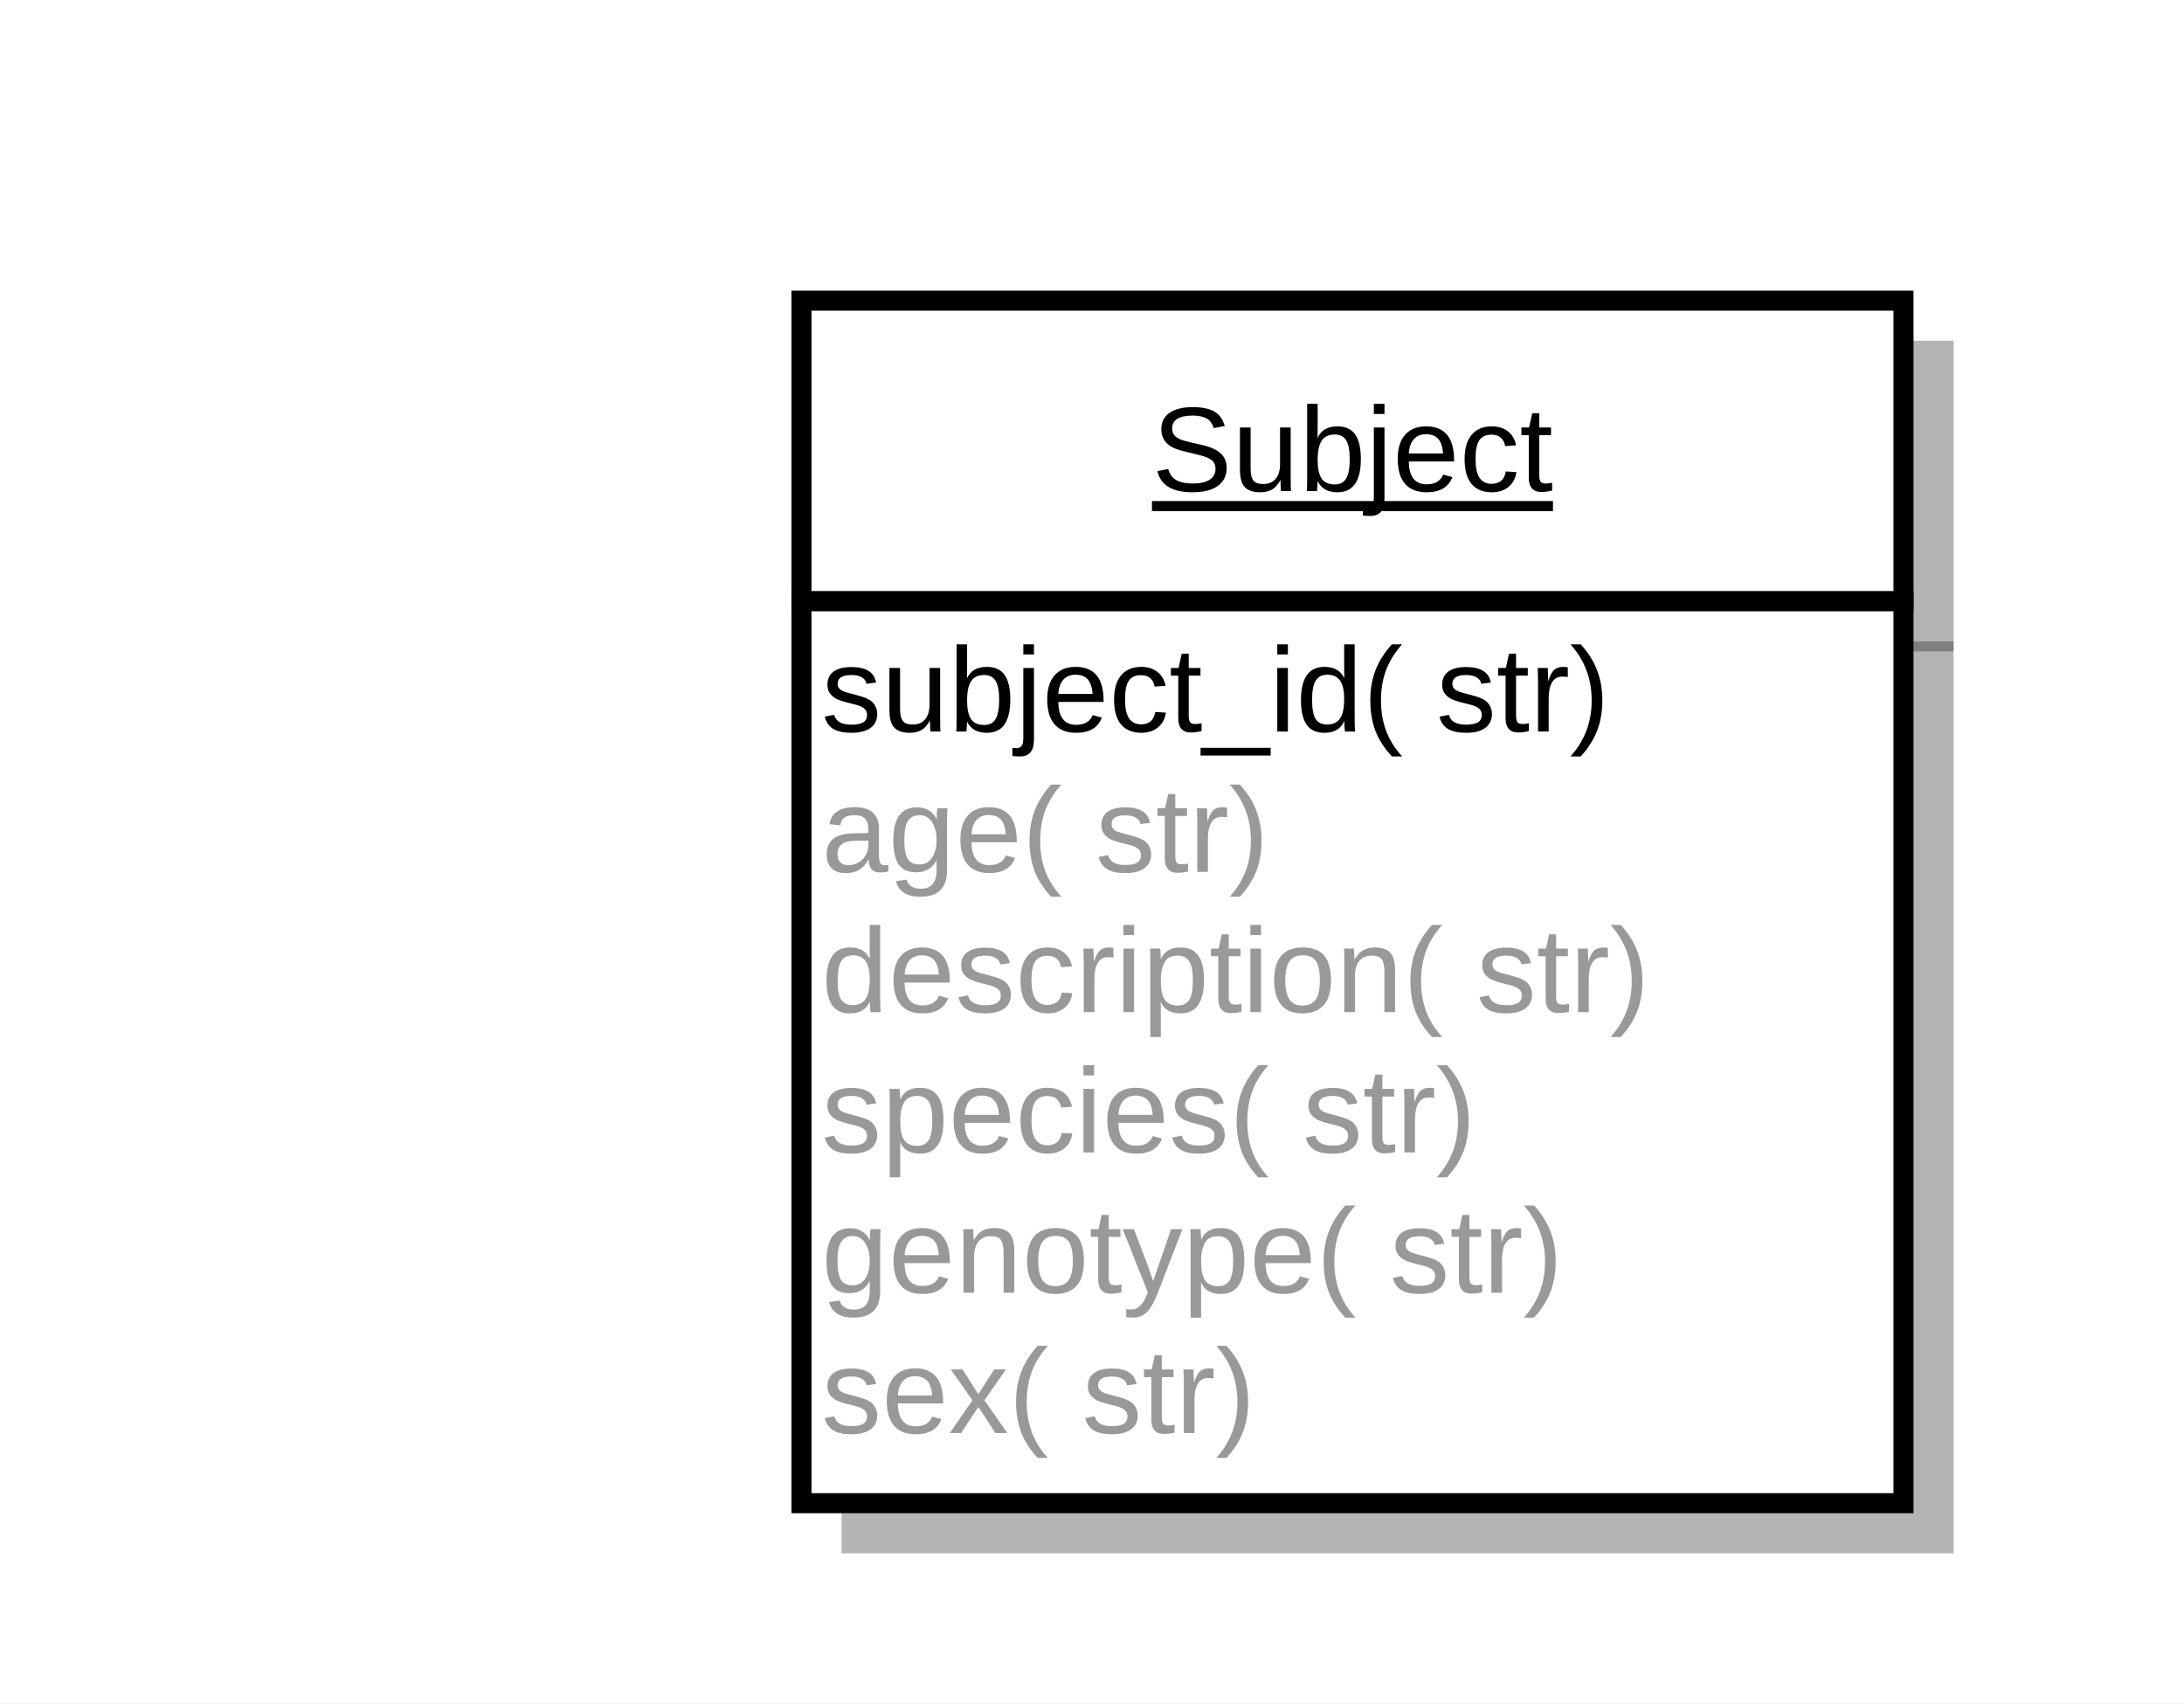
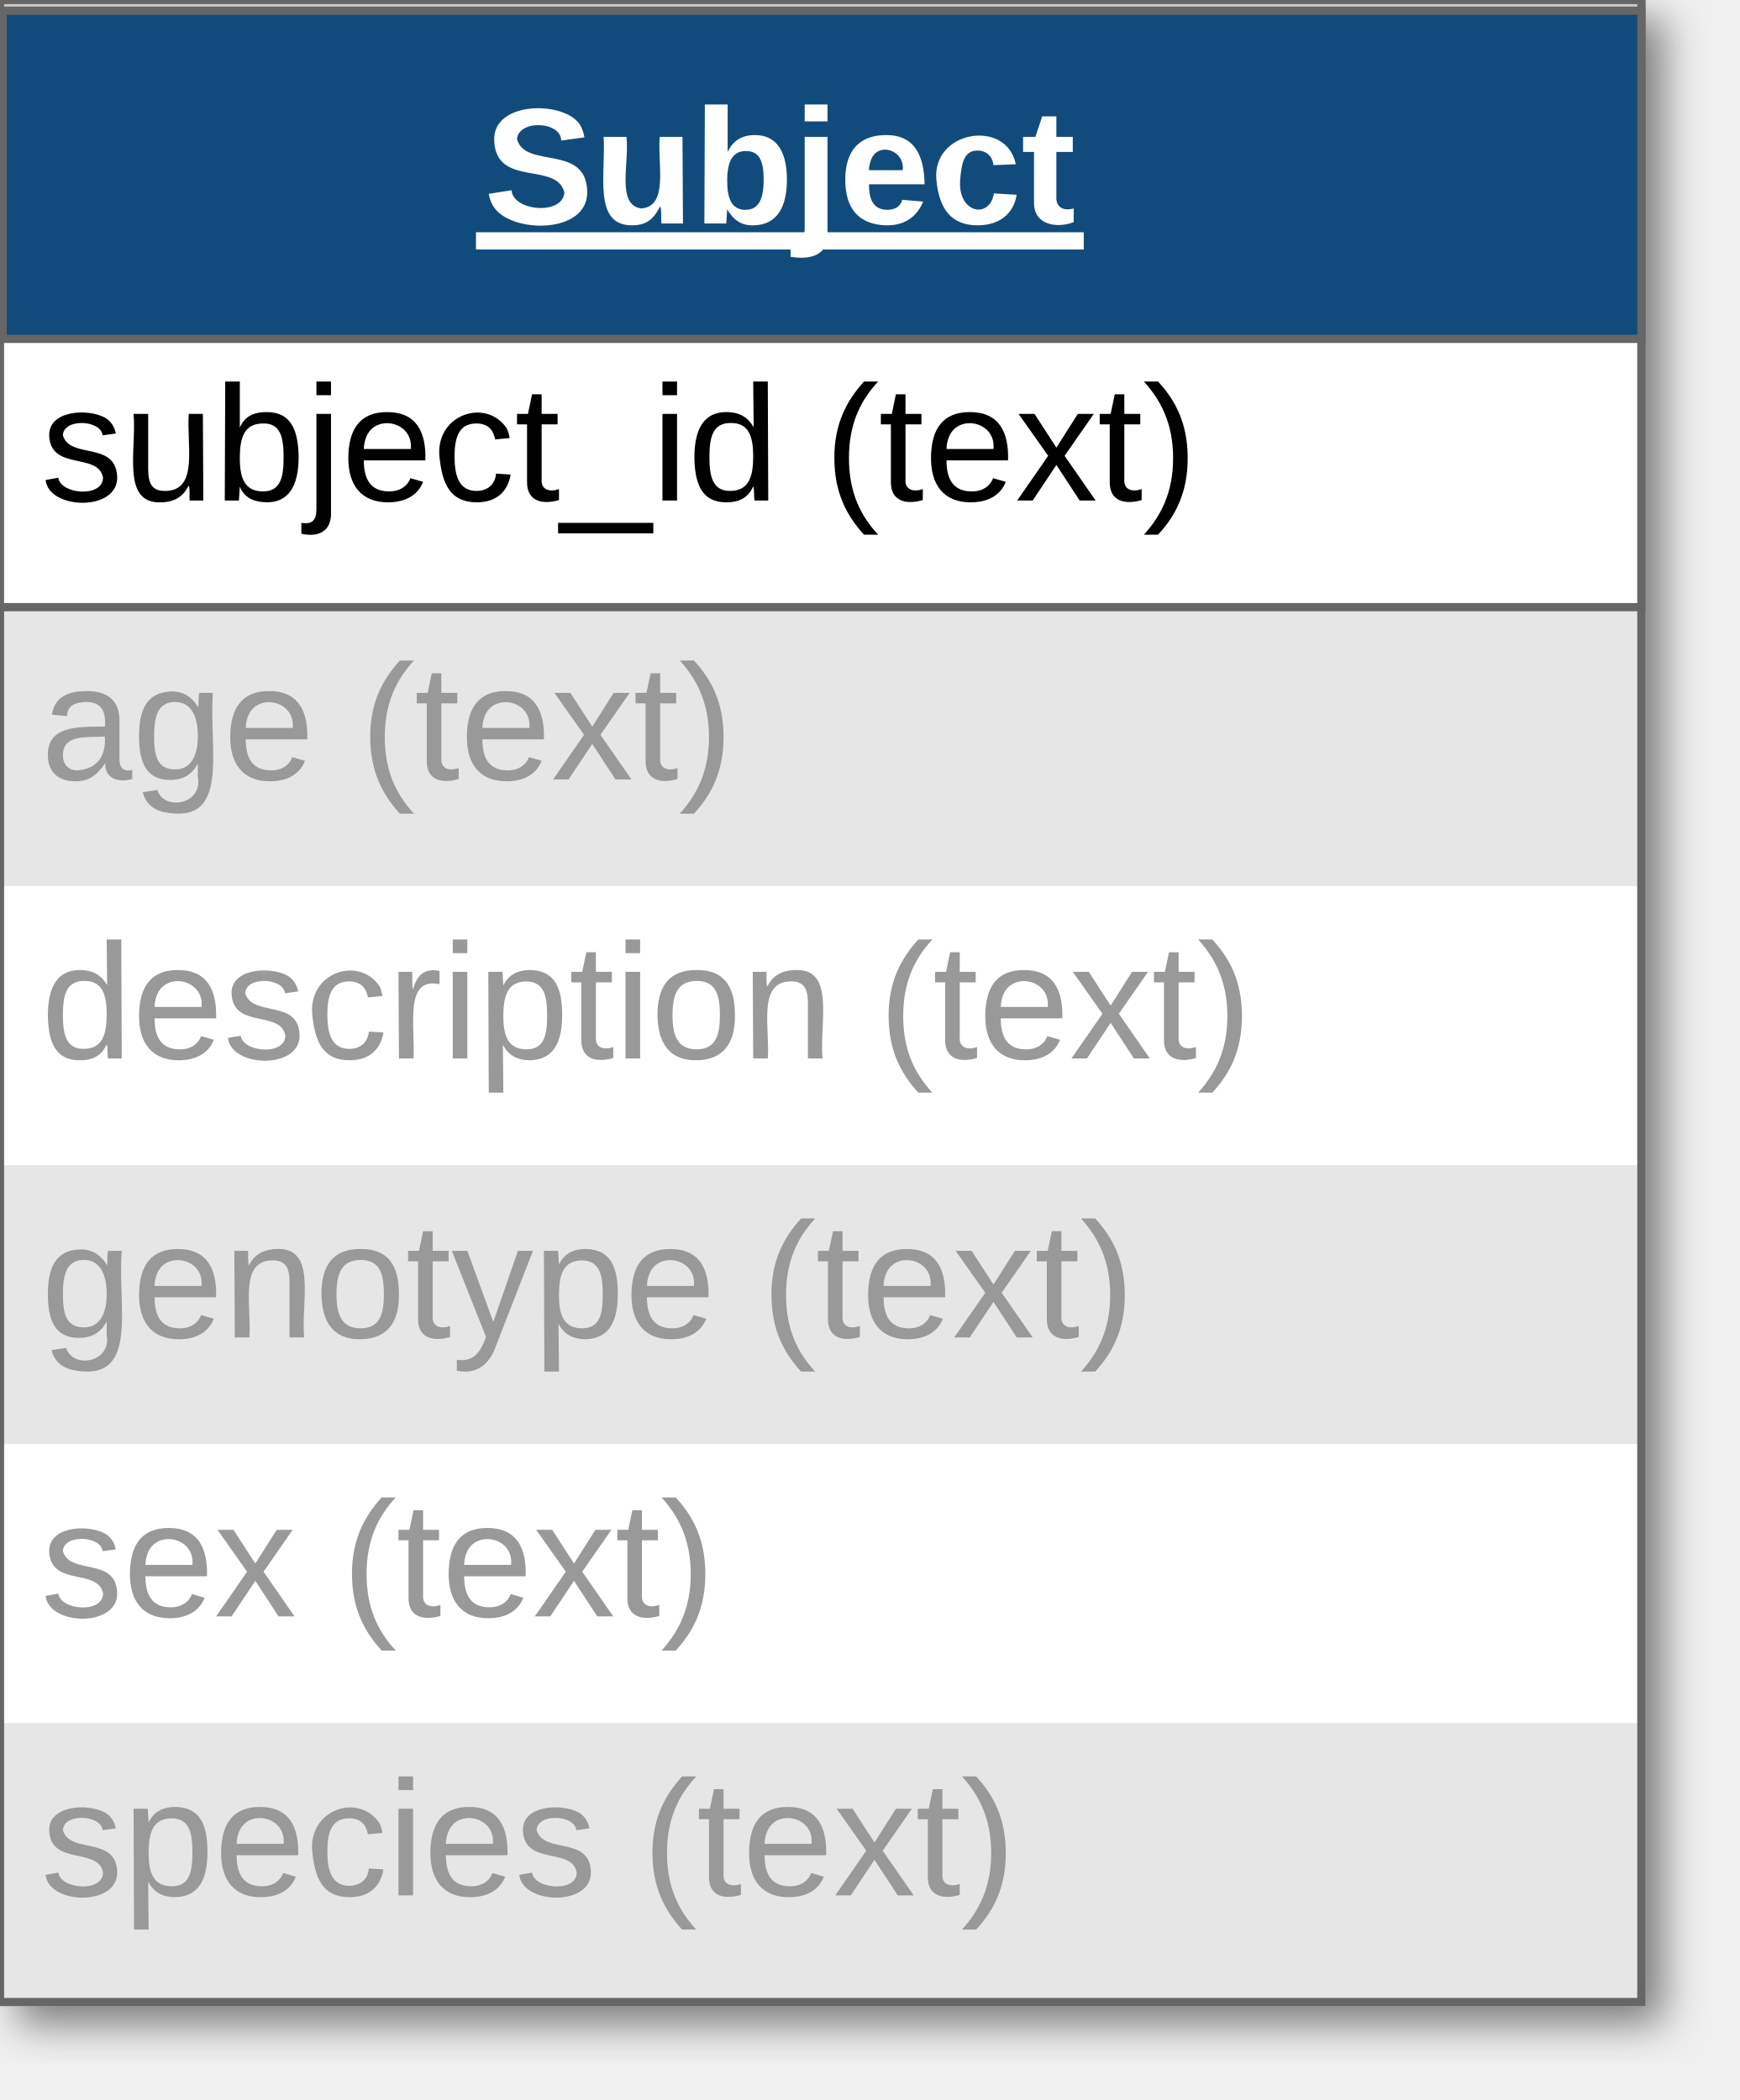
- <svg xmlns="http://www.w3.org/2000/svg" xmlns:html="http://www.w3.org/1999/xhtml" version="1.1" width="218" height="170">
-   <html:style />
-   <defs />
-   <g transform="translate(0,0)">
-     <g>
-       <rect fill="#FFFFFF" stroke="none" x="0" y="0" width="218" height="170" />
-     </g>
-     <g transform="translate(0,0) matrix(1,0,0,1,80,30)">
-       <g transform="translate(4,4) scale(1.009091,1.033333)">
-         <g>
-           <g transform="translate(0,0) scale(1.1,0.3)">
-             <g>
-               <path fill="#000000" stroke="none" stroke-dasharray="1.7976931348623157e+308" d="M 0 0 L 100 0 Q 100 0 100 0 L 100 100 Q 100 100 100 100 L 0 100 Q 0 100 0 100 L 0 0 Q 0 0 0 0 Z" opacity="0.294" />
-               <g transform="scale(0.9090909,3.333333)">
-                 <path fill="none" stroke="none" stroke-dasharray="1.7976931348623157e+308" d="M 0 0 L 110 0 Q 110 0 110 0 L 110 30 Q 110 30 110 30 L 0 30 Q 0 30 0 30 L 0 0 Q 0 0 0 0 Z" />
-                 <path fill="none" stroke="rgb(0,0,0)" stroke-dasharray="1.7976931348623157e+308" d="M 0 0 L 110 0 Q 110 0 110 0 L 110 30 Q 110 30 110 30 L 0 30 Q 0 30 0 30 L 0 0 Q 0 0 0 0 Z" stroke-opacity="0" stroke-miterlimit="10" stroke-width="2" opacity="0.294" />
-               </g>
-             </g>
-           </g>
-         </g>
+ <svg xmlns="http://www.w3.org/2000/svg" xmlns:ns1="lucid" xmlns:xlink="http://www.w3.org/1999/xlink" width="211.94" height="255.94">
+   <g transform="translate(0 0)" ns1:page-tab-id="_z1VWT9vS3x4">
+     <g filter="url(#a)">
+       <path d="M0 0h200v244H0z" fill="#fff" />
+       <path d="M0 74h200v34H0zM0 142h200v34H0zM0 210h200v34H0z" fill="#e6e6e6" />
+       <path d="M0 0h200v40H0z" fill="#ccc" />
+       <path d="M0 0h200v244H0zM0 40h200" stroke="#666" fill="none" />
+       <use xlink:href="#b" transform="matrix(1,0,0,1,5,42.5) translate(0 18.5)" />
+       <use xlink:href="#c" transform="matrix(1,0,0,1,5,42.5) translate(95.44444 18.5)" />
+       <use xlink:href="#d" transform="matrix(1,0,0,1,5,76.5) translate(0 18.5)" />
+       <use xlink:href="#c" transform="matrix(1,0,0,1,5,76.5) translate(38.88889 18.5)" />
+       <use xlink:href="#e" transform="matrix(1,0,0,1,5,110.5) translate(0 18.5)" />
+       <use xlink:href="#c" transform="matrix(1,0,0,1,5,110.5) translate(102.0556 18.5)" />
+       <g>
+         <use xlink:href="#f" transform="matrix(1,0,0,1,5,144.5) translate(0 18.5)" />
+         <use xlink:href="#c" transform="matrix(1,0,0,1,5,144.5) translate(87.77778 18.5)" />
      </g>
      <g>
-         <g transform="translate(0,0) scale(1.1,0.3)">
-           <g>
-             <path fill="#FFFFFF" stroke="none" stroke-dasharray="1.7976931348623157e+308" d="M 0 0 L 100 0 Q 100 0 100 0 L 100 100 Q 100 100 100 100 L 0 100 Q 0 100 0 100 L 0 0 Q 0 0 0 0 Z" />
-             <g transform="scale(0.9090909,3.333333)">
-               <path fill="none" stroke="none" stroke-dasharray="1.7976931348623157e+308" d="M 0 0 L 110 0 Q 110 0 110 0 L 110 30 Q 110 30 110 30 L 0 30 Q 0 30 0 30 L 0 0 Q 0 0 0 0 Z" />
-               <path fill="none" stroke="#000000" stroke-dasharray="1.7976931348623157e+308" d="M 0 0 L 110 0 Q 110 0 110 0 L 110 30 Q 110 30 110 30 L 0 30 Q 0 30 0 30 L 0 0 Q 0 0 0 0 Z" stroke-miterlimit="10" stroke-width="2" />
-             </g>
-           </g>
-         </g>
+         <use xlink:href="#g" transform="matrix(1,0,0,1,5,178.5) translate(0 18.5)" />
+         <use xlink:href="#c" transform="matrix(1,0,0,1,5,178.5) translate(36.66667 18.5)" />
+       </g>
+       <g>
+         <use xlink:href="#h" transform="matrix(1,0,0,1,5,212.5) translate(0 18.5)" />
+         <use xlink:href="#c" transform="matrix(1,0,0,1,5,212.5) translate(73.27778 18.5)" />
      </g>
    </g>
-     <g transform="matrix(1,0,0,1,88,38)">
-       <g>
-         <g>
-           <rect fill="rgb(0,0,0)" stroke="none" x="0" y="0" width="94" height="30" fill-opacity="0" />
-         </g>
+     <path d="M0 0h200v74H0z" fill="#fff" />
+     <path d="M0 0h200v40H0z" fill="#ccc" />
+     <path d="M0 0h200v74H0zM0 40h200" stroke="#666" fill="none" />
+     <use xlink:href="#i" transform="matrix(1,0,0,1,5,42.5) translate(0 18.5)" />
+     <use xlink:href="#j" transform="matrix(1,0,0,1,5,42.5) translate(95.44444 18.5)" />
+     <path d="M.32 1.3H200v40H.32z" stroke="#666" fill="#114b7c" />
+     <use xlink:href="#k" transform="matrix(1,0,0,1,5.124781,6.101256) translate(53.87222 21.1375)" />
+     <defs>
+       <path fill="#999" d="M135-143c-3-34-86-38-87 0 15 53 115 12 119 90S17 21 10-45l28-5c4 36 97 45 98 0-10-56-113-15-118-90-4-57 82-63 122-42 12 7 21 19 24 35" id="l" />
+       <path fill="#999" d="M84 4C-5 8 30-112 23-190h32v120c0 31 7 50 39 49 72-2 45-101 50-169h31l1 190h-30c-1-10 1-25-2-33-11 22-28 36-60 37" id="m" />
+       <path fill="#999" d="M115-194c53 0 69 39 70 98 0 66-23 100-70 100C84 3 66-7 56-30L54 0H23l1-261h32v101c10-23 28-34 59-34zm-8 174c40 0 45-34 45-75 0-40-5-75-45-74-42 0-51 32-51 76 0 43 10 73 51 73" id="n" />
+       <path fill="#999" d="M24-231v-30h32v30H24zM-9 49c24 4 33-6 33-30v-209h32V24c2 40-23 58-65 49V49" id="o" />
+       <path fill="#999" d="M100-194c63 0 86 42 84 106H49c0 40 14 67 53 68 26 1 43-12 49-29l28 8c-11 28-37 45-77 45C44 4 14-33 15-96c1-61 26-98 85-98zm52 81c6-60-76-77-97-28-3 7-6 17-6 28h103" id="p" />
+       <path fill="#999" d="M96-169c-40 0-48 33-48 73s9 75 48 75c24 0 41-14 43-38l32 2c-6 37-31 61-74 61-59 0-76-41-82-99-10-93 101-131 147-64 4 7 5 14 7 22l-32 3c-4-21-16-35-41-35" id="q" />
+       <path fill="#999" d="M59-47c-2 24 18 29 38 22v24C64 9 27 4 27-40v-127H5v-23h24l9-43h21v43h35v23H59v120" id="r" />
+       <path fill="#999" d="M-5 72V49h209v23H-5" id="s" />
+       <path fill="#999" d="M24-231v-30h32v30H24zM24 0v-190h32V0H24" id="t" />
+       <path fill="#999" d="M85-194c31 0 48 13 60 33l-1-100h32l1 261h-30c-2-10 0-23-3-31C134-8 116 4 85 4 32 4 16-35 15-94c0-66 23-100 70-100zm9 24c-40 0-46 34-46 75 0 40 6 74 45 74 42 0 51-32 51-76 0-42-9-74-50-73" id="u" />
+       <g id="b">
+         <use transform="matrix(0.05555556,0,0,0.05555556,0,0)" xlink:href="#l" />
+         <use transform="matrix(0.05555556,0,0,0.05555556,10,0)" xlink:href="#m" />
+         <use transform="matrix(0.05555556,0,0,0.05555556,21.11111,0)" xlink:href="#n" />
+         <use transform="matrix(0.05555556,0,0,0.05555556,32.22222,0)" xlink:href="#o" />
+         <use transform="matrix(0.05555556,0,0,0.05555556,36.61111,0)" xlink:href="#p" />
+         <use transform="matrix(0.05555556,0,0,0.05555556,47.72222,0)" xlink:href="#q" />
+         <use transform="matrix(0.05555556,0,0,0.05555556,57.72222,0)" xlink:href="#r" />
+         <use transform="matrix(0.05555556,0,0,0.05555556,63.27778,0)" xlink:href="#s" />
+         <use transform="matrix(0.05555556,0,0,0.05555556,74.38889,0)" xlink:href="#t" />
+         <use transform="matrix(0.05555556,0,0,0.05555556,78.77778,0)" xlink:href="#u" />
      </g>
-       <g>
-         <g>
-           <rect fill="rgb(0,0,0)" stroke="none" x="0" y="0" width="94" height="14" fill-opacity="0" />
-         </g>
+       <path fill="#999" d="M87 75C49 33 22-17 22-94c0-76 28-126 65-167h31c-38 41-64 92-64 168S80 34 118 75H87" id="v" />
+       <path fill="#999" d="M141 0L90-78 38 0H4l68-98-65-92h35l48 74 47-74h35l-64 92 68 98h-35" id="w" />
+       <path fill="#999" d="M33-261c38 41 65 92 65 168S71 34 33 75H2C39 34 66-17 66-93S39-220 2-261h31" id="x" />
+       <g id="c">
+         <use transform="matrix(0.05555556,0,0,0.05555556,0,0)" xlink:href="#v" />
+         <use transform="matrix(0.05555556,0,0,0.05555556,6.611111,0)" xlink:href="#r" />
+         <use transform="matrix(0.05555556,0,0,0.05555556,12.16667,0)" xlink:href="#p" />
+         <use transform="matrix(0.05555556,0,0,0.05555556,23.27778,0)" xlink:href="#w" />
+         <use transform="matrix(0.05555556,0,0,0.05555556,33.27778,0)" xlink:href="#r" />
+         <use transform="matrix(0.05555556,0,0,0.05555556,38.83333,0)" xlink:href="#x" />
      </g>
-       <g>
-         <g>
-           <rect fill="rgb(0,0,0)" stroke="none" x="26.984" y="0" width="40" height="14" fill-opacity="0" />
-         </g>
-         <text fill="rgb(0, 0, 0)" stroke="none" font-family="Arial" font-size="12px" font-style="normal" font-weight="normal" text-decoration="" line-height="14px" x="26.984" y="11">Subject</text>
-         <rect fill="rgb(0, 0, 0)" stroke="none" x="26.984" y="12" width="40.031" height="1" />
+       <path fill="#999" d="M141-36C126-15 110 5 73 4 37 3 15-17 15-53c-1-64 63-63 125-63 3-35-9-54-41-54-24 1-41 7-42 31l-33-3c5-37 33-52 76-52 45 0 72 20 72 64v82c-1 20 7 32 28 27v20c-31 9-61-2-59-35zM48-53c0 20 12 33 32 33 41-3 63-29 60-74-43 2-92-5-92 41" id="y" />
+       <path fill="#999" d="M177-190C167-65 218 103 67 71c-23-6-38-20-44-43l32-5c15 47 100 32 89-28v-30C133-14 115 1 83 1 29 1 15-40 15-95c0-56 16-97 71-98 29-1 48 16 59 35 1-10 0-23 2-32h30zM94-22c36 0 50-32 50-73 0-42-14-75-50-75-39 0-46 34-46 75s6 73 46 73" id="z" />
+       <g id="d">
+         <use transform="matrix(0.05555556,0,0,0.05555556,0,0)" xlink:href="#y" />
+         <use transform="matrix(0.05555556,0,0,0.05555556,11.11111,0)" xlink:href="#z" />
+         <use transform="matrix(0.05555556,0,0,0.05555556,22.22222,0)" xlink:href="#p" />
      </g>
-     </g>
-     <g transform="translate(0,0) matrix(1,0,0,1,80,60)">
-       <g transform="translate(4,4) scale(1.009091,1.011111)">
-         <g>
-           <g transform="translate(0,0) scale(1.1,0.9)">
-             <g>
-               <path fill="#000000" stroke="none" stroke-dasharray="1.7976931348623157e+308" d="M 0 0 L 100 0 Q 100 0 100 0 L 100 100 Q 100 100 100 100 L 0 100 Q 0 100 0 100 L 0 0 Q 0 0 0 0 Z" opacity="0.294" />
-               <g transform="scale(0.9090909,1.111111)">
-                 <path fill="none" stroke="none" stroke-dasharray="1.7976931348623157e+308" d="M 0 0 L 110 0 Q 110 0 110 0 L 110 90 Q 110 90 110 90 L 0 90 Q 0 90 0 90 L 0 0 Q 0 0 0 0 Z" />
-                 <path fill="none" stroke="rgb(0,0,0)" stroke-dasharray="1.7976931348623157e+308" d="M 0 0 L 110 0 Q 110 0 110 0 L 110 90 Q 110 90 110 90 L 0 90 Q 0 90 0 90 L 0 0 Q 0 0 0 0 Z" stroke-opacity="0" stroke-miterlimit="10" stroke-width="2" opacity="0.294" />
-               </g>
-             </g>
-           </g>
-         </g>
+       <path fill="#999" d="M114-163C36-179 61-72 57 0H25l-1-190h30c1 12-1 29 2 39 6-27 23-49 58-41v29" id="A" />
+       <path fill="#999" d="M115-194c55 1 70 41 70 98S169 2 115 4C84 4 66-9 55-30l1 105H24l-1-265h31l2 30c10-21 28-34 59-34zm-8 174c40 0 45-34 45-75s-6-73-45-74c-42 0-51 32-51 76 0 43 10 73 51 73" id="B" />
+       <path fill="#999" d="M100-194c62-1 85 37 85 99 1 63-27 99-86 99S16-35 15-95c0-66 28-99 85-99zM99-20c44 1 53-31 53-75 0-43-8-75-51-75s-53 32-53 75 10 74 51 75" id="C" />
+       <path fill="#999" d="M117-194c89-4 53 116 60 194h-32v-121c0-31-8-49-39-48C34-167 62-67 57 0H25l-1-190h30c1 10-1 24 2 32 11-22 29-35 61-36" id="D" />
+       <g id="e">
+         <use transform="matrix(0.05555556,0,0,0.05555556,0,0)" xlink:href="#u" />
+         <use transform="matrix(0.05555556,0,0,0.05555556,11.11111,0)" xlink:href="#p" />
+         <use transform="matrix(0.05555556,0,0,0.05555556,22.22222,0)" xlink:href="#l" />
+         <use transform="matrix(0.05555556,0,0,0.05555556,32.22222,0)" xlink:href="#q" />
+         <use transform="matrix(0.05555556,0,0,0.05555556,42.22222,0)" xlink:href="#A" />
+         <use transform="matrix(0.05555556,0,0,0.05555556,48.83333,0)" xlink:href="#t" />
+         <use transform="matrix(0.05555556,0,0,0.05555556,53.22222,0)" xlink:href="#B" />
+         <use transform="matrix(0.05555556,0,0,0.05555556,64.33333,0)" xlink:href="#r" />
+         <use transform="matrix(0.05555556,0,0,0.05555556,69.88889,0)" xlink:href="#t" />
+         <use transform="matrix(0.05555556,0,0,0.05555556,74.27778,0)" xlink:href="#C" />
+         <use transform="matrix(0.05555556,0,0,0.05555556,85.38889,0)" xlink:href="#D" />
      </g>
-       <g>
-         <g transform="translate(0,0) scale(1.1,0.9)">
-           <g>
-             <path fill="#FFFFFF" stroke="none" stroke-dasharray="1.7976931348623157e+308" d="M 0 0 L 100 0 Q 100 0 100 0 L 100 100 Q 100 100 100 100 L 0 100 Q 0 100 0 100 L 0 0 Q 0 0 0 0 Z" />
-             <g transform="scale(0.9090909,1.111111)">
-               <path fill="none" stroke="none" stroke-dasharray="1.7976931348623157e+308" d="M 0 0 L 110 0 Q 110 0 110 0 L 110 90 Q 110 90 110 90 L 0 90 Q 0 90 0 90 L 0 0 Q 0 0 0 0 Z" />
-               <path fill="none" stroke="#000000" stroke-dasharray="1.7976931348623157e+308" d="M 0 0 L 110 0 Q 110 0 110 0 L 110 90 Q 110 90 110 90 L 0 90 Q 0 90 0 90 L 0 0 Q 0 0 0 0 Z" stroke-miterlimit="10" stroke-width="2" />
-             </g>
-           </g>
-         </g>
+       <path fill="#999" d="M179-190L93 31C79 59 56 82 12 73V49c39 6 53-20 64-50L1-190h34L92-34l54-156h33" id="E" />
+       <g id="f">
+         <use transform="matrix(0.05555556,0,0,0.05555556,0,0)" xlink:href="#z" />
+         <use transform="matrix(0.05555556,0,0,0.05555556,11.11111,0)" xlink:href="#p" />
+         <use transform="matrix(0.05555556,0,0,0.05555556,22.22222,0)" xlink:href="#D" />
+         <use transform="matrix(0.05555556,0,0,0.05555556,33.33333,0)" xlink:href="#C" />
+         <use transform="matrix(0.05555556,0,0,0.05555556,44.44444,0)" xlink:href="#r" />
+         <use transform="matrix(0.05555556,0,0,0.05555556,50,0)" xlink:href="#E" />
+         <use transform="matrix(0.05555556,0,0,0.05555556,60,0)" xlink:href="#B" />
+         <use transform="matrix(0.05555556,0,0,0.05555556,71.11111,0)" xlink:href="#p" />
      </g>
-     </g>
-     <g transform="matrix(1,0,0,1,82,62)">
-       <g>
-         <g>
-           <rect fill="rgb(0,0,0)" stroke="none" x="0" y="0" width="106" height="88" fill-opacity="0" />
-         </g>
+       <g id="g">
+         <use transform="matrix(0.05555556,0,0,0.05555556,0,0)" xlink:href="#l" />
+         <use transform="matrix(0.05555556,0,0,0.05555556,10,0)" xlink:href="#p" />
+         <use transform="matrix(0.05555556,0,0,0.05555556,21.11111,0)" xlink:href="#w" />
      </g>
-       <g>
-         <g>
-           <rect fill="rgb(0,0,0)" stroke="none" x="0" y="0" width="106" height="14" fill-opacity="0" />
-         </g>
+       <g id="h">
+         <use transform="matrix(0.05555556,0,0,0.05555556,0,0)" xlink:href="#l" />
+         <use transform="matrix(0.05555556,0,0,0.05555556,10,0)" xlink:href="#B" />
+         <use transform="matrix(0.05555556,0,0,0.05555556,21.11111,0)" xlink:href="#p" />
+         <use transform="matrix(0.05555556,0,0,0.05555556,32.22222,0)" xlink:href="#q" />
+         <use transform="matrix(0.05555556,0,0,0.05555556,42.22222,0)" xlink:href="#t" />
+         <use transform="matrix(0.05555556,0,0,0.05555556,46.61111,0)" xlink:href="#p" />
+         <use transform="matrix(0.05555556,0,0,0.05555556,57.72222,0)" xlink:href="#l" />
      </g>
-       <g>
-         <g>
-           <rect fill="rgb(0,0,0)" stroke="none" x="0" y="0" width="79" height="14" fill-opacity="0" />
-         </g>
+       <filter id="a" filterUnits="objectBoundingBox" x="-.01" y="-.01" width="1.05" height="1.04">
+         <feOffset result="offOut" in="SourceAlpha" dx="2.12" dy="2.12" />
+         <feGaussianBlur result="blurOut" in="offOut" stdDeviation="2.5" />
+         <feColorMatrix result="colorOut" in="blurOut" values="0 0 0 0 0 0 0 0 0 0 0 0 0 0 0 0 0 0 0.502 0" />
+         <feBlend in="SourceGraphic" in2="colorOut" />
+       </filter>
+       <path d="M135-143c-3-34-86-38-87 0 15 53 115 12 119 90S17 21 10-45l28-5c4 36 97 45 98 0-10-56-113-15-118-90-4-57 82-63 122-42 12 7 21 19 24 35" id="F" />
+       <path d="M84 4C-5 8 30-112 23-190h32v120c0 31 7 50 39 49 72-2 45-101 50-169h31l1 190h-30c-1-10 1-25-2-33-11 22-28 36-60 37" id="G" />
+       <path d="M115-194c53 0 69 39 70 98 0 66-23 100-70 100C84 3 66-7 56-30L54 0H23l1-261h32v101c10-23 28-34 59-34zm-8 174c40 0 45-34 45-75 0-40-5-75-45-74-42 0-51 32-51 76 0 43 10 73 51 73" id="H" />
+       <path d="M24-231v-30h32v30H24zM-9 49c24 4 33-6 33-30v-209h32V24c2 40-23 58-65 49V49" id="I" />
+       <path d="M100-194c63 0 86 42 84 106H49c0 40 14 67 53 68 26 1 43-12 49-29l28 8c-11 28-37 45-77 45C44 4 14-33 15-96c1-61 26-98 85-98zm52 81c6-60-76-77-97-28-3 7-6 17-6 28h103" id="J" />
+       <path d="M96-169c-40 0-48 33-48 73s9 75 48 75c24 0 41-14 43-38l32 2c-6 37-31 61-74 61-59 0-76-41-82-99-10-93 101-131 147-64 4 7 5 14 7 22l-32 3c-4-21-16-35-41-35" id="K" />
+       <path d="M59-47c-2 24 18 29 38 22v24C64 9 27 4 27-40v-127H5v-23h24l9-43h21v43h35v23H59v120" id="L" />
+       <path d="M-5 72V49h209v23H-5" id="M" />
+       <path d="M24-231v-30h32v30H24zM24 0v-190h32V0H24" id="N" />
+       <path d="M85-194c31 0 48 13 60 33l-1-100h32l1 261h-30c-2-10 0-23-3-31C134-8 116 4 85 4 32 4 16-35 15-94c0-66 23-100 70-100zm9 24c-40 0-46 34-46 75 0 40 6 74 45 74 42 0 51-32 51-76 0-42-9-74-50-73" id="O" />
+       <g id="i">
+         <use transform="matrix(0.05555556,0,0,0.05555556,0,0)" xlink:href="#F" />
+         <use transform="matrix(0.05555556,0,0,0.05555556,10,0)" xlink:href="#G" />
+         <use transform="matrix(0.05555556,0,0,0.05555556,21.11111,0)" xlink:href="#H" />
+         <use transform="matrix(0.05555556,0,0,0.05555556,32.22222,0)" xlink:href="#I" />
+         <use transform="matrix(0.05555556,0,0,0.05555556,36.61111,0)" xlink:href="#J" />
+         <use transform="matrix(0.05555556,0,0,0.05555556,47.72222,0)" xlink:href="#K" />
+         <use transform="matrix(0.05555556,0,0,0.05555556,57.72222,0)" xlink:href="#L" />
+         <use transform="matrix(0.05555556,0,0,0.05555556,63.27778,0)" xlink:href="#M" />
+         <use transform="matrix(0.05555556,0,0,0.05555556,74.38889,0)" xlink:href="#N" />
+         <use transform="matrix(0.05555556,0,0,0.05555556,78.77778,0)" xlink:href="#O" />
      </g>
-       <g>
-         <g>
-           <rect fill="rgb(0,0,0)" stroke="none" x="0" y="0" width="79" height="14" fill-opacity="0" />
-         </g>
-         <text fill="rgb(0, 0, 0)" stroke="none" font-family="Arial" font-size="12px" font-style="normal" font-weight="normal" text-decoration="" line-height="14px" x="0" y="11">subject_id</text>
-         <text fill="rgb(0, 0, 0)" stroke="none" font-family="Arial" font-size="12px" font-style="normal" font-weight="normal" text-decoration="" line-height="14px" x="54.031" y="11"> (</text>
-         <text fill="rgb(0, 0, 0)" stroke="none" font-family="Arial" font-size="12px" font-style="normal" font-weight="normal" text-decoration="" line-height="14px" x="61.359" y="11">str</text>
-         <text fill="rgb(0, 0, 0)" stroke="none" font-family="Arial" font-size="12px" font-style="normal" font-weight="normal" text-decoration="" line-height="14px" x="74.688" y="11">)</text>
+       <path d="M87 75C49 33 22-17 22-94c0-76 28-126 65-167h31c-38 41-64 92-64 168S80 34 118 75H87" id="P" />
+       <path d="M141 0L90-78 38 0H4l68-98-65-92h35l48 74 47-74h35l-64 92 68 98h-35" id="Q" />
+       <path d="M33-261c38 41 65 92 65 168S71 34 33 75H2C39 34 66-17 66-93S39-220 2-261h31" id="R" />
+       <g id="j">
+         <use transform="matrix(0.05555556,0,0,0.05555556,0,0)" xlink:href="#P" />
+         <use transform="matrix(0.05555556,0,0,0.05555556,6.611111,0)" xlink:href="#L" />
+         <use transform="matrix(0.05555556,0,0,0.05555556,12.16667,0)" xlink:href="#J" />
+         <use transform="matrix(0.05555556,0,0,0.05555556,23.27778,0)" xlink:href="#Q" />
+         <use transform="matrix(0.05555556,0,0,0.05555556,33.27778,0)" xlink:href="#L" />
+         <use transform="matrix(0.05555556,0,0,0.05555556,38.83333,0)" xlink:href="#R" />
      </g>
-       <g>
-         <g>
-           <rect fill="rgb(0,0,0)" stroke="none" x="0" y="14" width="106" height="14" fill-opacity="0" />
-         </g>
+       <path fill="#fff" d="M169-182c-1-43-94-46-97-3 18 66 151 10 154 114 3 95-165 93-204 36-6-8-10-19-12-30l50-8c3 46 112 56 116 5-17-69-150-10-154-114-4-87 153-88 188-35 5 8 8 18 10 28" id="S" />
+       <path fill="#fff" d="M85 4C-2 5 27-109 22-190h50c7 57-23 150 33 157 60-5 35-97 40-157h50l1 190h-47c-2-12 1-28-3-38-12 25-28 42-61 42" id="T" />
+       <path fill="#fff" d="M135-194c52 0 70 43 70 98 0 56-19 99-73 100-30 1-46-15-58-35L72 0H24l1-261h50v104c11-23 29-37 60-37zM114-30c31 0 40-27 40-66 0-37-7-63-39-63s-41 28-41 65c0 36 8 64 40 64" id="U" />
+       <path fill="#fff" d="M25-224v-37h50v37H25zM75 22c2 45-34 59-81 51V38c22 5 31-5 31-27v-201h50V22" id="V" />
+       <path fill="#fff" d="M185-48c-13 30-37 53-82 52C43 2 14-33 14-96s30-98 90-98c62 0 83 45 84 108H66c0 31 8 55 39 56 18 0 30-7 34-22zm-45-69c5-46-57-63-70-21-2 6-4 13-4 21h74" id="W" />
+       <path fill="#fff" d="M190-63c-7 42-38 67-86 67-59 0-84-38-90-98-12-110 154-137 174-36l-49 2c-2-19-15-32-35-32-30 0-35 28-38 64-6 74 65 87 74 30" id="X" />
+       <path fill="#fff" d="M115-3C79 11 28 4 28-45v-112H4v-33h27l15-45h31v45h36v33H77v99c-1 23 16 31 38 25v30" id="Y" />
+       <g id="k">
+         <use transform="matrix(0.05555556,0,0,0.05555556,0,0)" xlink:href="#S" />
+         <use transform="matrix(0.05555556,0,0,0.05555556,13.33333,0)" xlink:href="#T" />
+         <use transform="matrix(0.05555556,0,0,0.05555556,25.5,0)" xlink:href="#U" />
+         <use transform="matrix(0.05555556,0,0,0.05555556,37.66667,0)" xlink:href="#V" />
+         <use transform="matrix(0.05555556,0,0,0.05555556,43.22222,0)" xlink:href="#W" />
+         <use transform="matrix(0.05555556,0,0,0.05555556,54.33333,0)" xlink:href="#X" />
+         <use transform="matrix(0.05555556,0,0,0.05555556,65.44444,0)" xlink:href="#Y" />
+         <path fill="#fff" d="M-1 1.07h74.06v2.1H-1z" />
      </g>
-       <g>
-         <g>
-           <rect fill="rgb(0,0,0)" stroke="none" x="0" y="14" width="45" height="14" fill-opacity="0" />
-         </g>
-       </g>
-       <g>
-         <g>
-           <rect fill="rgb(0,0,0)" stroke="none" x="0" y="14" width="45" height="14" fill-opacity="0" />
-         </g>
-         <text fill="rgb(153, 153, 153)" stroke="none" font-family="Arial" font-size="12px" font-style="normal" font-weight="normal" text-decoration="" line-height="14px" x="0" y="25">age</text>
-         <text fill="rgb(153, 153, 153)" stroke="none" font-family="Arial" font-size="12px" font-style="normal" font-weight="normal" text-decoration="" line-height="14px" x="20.016" y="25"> (</text>
-         <text fill="rgb(153, 153, 153)" stroke="none" font-family="Arial" font-size="12px" font-style="normal" font-weight="normal" text-decoration="" line-height="14px" x="27.344" y="25">str</text>
-         <text fill="rgb(153, 153, 153)" stroke="none" font-family="Arial" font-size="12px" font-style="normal" font-weight="normal" text-decoration="" line-height="14px" x="40.672" y="25">)</text>
-       </g>
-       <g>
-         <g>
-           <rect fill="rgb(0,0,0)" stroke="none" x="0" y="28" width="106" height="14" fill-opacity="0" />
-         </g>
-       </g>
-       <g>
-         <g>
-           <rect fill="rgb(0,0,0)" stroke="none" x="0" y="28" width="83" height="14" fill-opacity="0" />
-         </g>
-       </g>
-       <g>
-         <g>
-           <rect fill="rgb(0,0,0)" stroke="none" x="0" y="28" width="83" height="14" fill-opacity="0" />
-         </g>
-         <text fill="rgb(153, 153, 153)" stroke="none" font-family="Arial" font-size="12px" font-style="normal" font-weight="normal" text-decoration="" line-height="14px" x="0" y="39">description</text>
-         <text fill="rgb(153, 153, 153)" stroke="none" font-family="Arial" font-size="12px" font-style="normal" font-weight="normal" text-decoration="" line-height="14px" x="58.031" y="39"> (</text>
-         <text fill="rgb(153, 153, 153)" stroke="none" font-family="Arial" font-size="12px" font-style="normal" font-weight="normal" text-decoration="" line-height="14px" x="65.359" y="39">str</text>
-         <text fill="rgb(153, 153, 153)" stroke="none" font-family="Arial" font-size="12px" font-style="normal" font-weight="normal" text-decoration="" line-height="14px" x="78.688" y="39">)</text>
-       </g>
-       <g>
-         <g>
-           <rect fill="rgb(0,0,0)" stroke="none" x="0" y="42" width="106" height="14" fill-opacity="0" />
-         </g>
-       </g>
-       <g>
-         <g>
-           <rect fill="rgb(0,0,0)" stroke="none" x="0" y="42" width="65" height="14" fill-opacity="0" />
-         </g>
-       </g>
-       <g>
-         <g>
-           <rect fill="rgb(0,0,0)" stroke="none" x="0" y="42" width="65" height="14" fill-opacity="0" />
-         </g>
-         <text fill="rgb(153, 153, 153)" stroke="none" font-family="Arial" font-size="12px" font-style="normal" font-weight="normal" text-decoration="" line-height="14px" x="0" y="53">species</text>
-         <text fill="rgb(153, 153, 153)" stroke="none" font-family="Arial" font-size="12px" font-style="normal" font-weight="normal" text-decoration="" line-height="14px" x="40.688" y="53"> (</text>
-         <text fill="rgb(153, 153, 153)" stroke="none" font-family="Arial" font-size="12px" font-style="normal" font-weight="normal" text-decoration="" line-height="14px" x="48.016" y="53">str</text>
-         <text fill="rgb(153, 153, 153)" stroke="none" font-family="Arial" font-size="12px" font-style="normal" font-weight="normal" text-decoration="" line-height="14px" x="61.344" y="53">)</text>
-       </g>
-       <g>
-         <g>
-           <rect fill="rgb(0,0,0)" stroke="none" x="0" y="56" width="106" height="14" fill-opacity="0" />
-         </g>
-       </g>
-       <g>
-         <g>
-           <rect fill="rgb(0,0,0)" stroke="none" x="0" y="56" width="74" height="14" fill-opacity="0" />
-         </g>
-       </g>
-       <g>
-         <g>
-           <rect fill="rgb(0,0,0)" stroke="none" x="0" y="56" width="74" height="14" fill-opacity="0" />
-         </g>
-         <text fill="rgb(153, 153, 153)" stroke="none" font-family="Arial" font-size="12px" font-style="normal" font-weight="normal" text-decoration="" line-height="14px" x="0" y="67">genotype</text>
-         <text fill="rgb(153, 153, 153)" stroke="none" font-family="Arial" font-size="12px" font-style="normal" font-weight="normal" text-decoration="" line-height="14px" x="49.375" y="67"> (</text>
-         <text fill="rgb(153, 153, 153)" stroke="none" font-family="Arial" font-size="12px" font-style="normal" font-weight="normal" text-decoration="" line-height="14px" x="56.703" y="67">str</text>
-         <text fill="rgb(153, 153, 153)" stroke="none" font-family="Arial" font-size="12px" font-style="normal" font-weight="normal" text-decoration="" line-height="14px" x="70.031" y="67">)</text>
-       </g>
-       <g>
-         <g>
-           <rect fill="rgb(0,0,0)" stroke="none" x="0" y="70" width="106" height="14" fill-opacity="0" />
-         </g>
-       </g>
-       <g>
-         <g>
-           <rect fill="rgb(0,0,0)" stroke="none" x="0" y="70" width="43" height="14" fill-opacity="0" />
-         </g>
-       </g>
-       <g>
-         <g>
-           <rect fill="rgb(0,0,0)" stroke="none" x="0" y="70" width="43" height="14" fill-opacity="0" />
-         </g>
-         <text fill="rgb(153, 153, 153)" stroke="none" font-family="Arial" font-size="12px" font-style="normal" font-weight="normal" text-decoration="" line-height="14px" x="0" y="81">sex</text>
-         <text fill="rgb(153, 153, 153)" stroke="none" font-family="Arial" font-size="12px" font-style="normal" font-weight="normal" text-decoration="" line-height="14px" x="18.672" y="81"> (</text>
-         <text fill="rgb(153, 153, 153)" stroke="none" font-family="Arial" font-size="12px" font-style="normal" font-weight="normal" text-decoration="" line-height="14px" x="26" y="81">str</text>
-         <text fill="rgb(153, 153, 153)" stroke="none" font-family="Arial" font-size="12px" font-style="normal" font-weight="normal" text-decoration="" line-height="14px" x="39.328" y="81">)</text>
-       </g>
-     </g>
+     </defs>
  </g>
</svg>
